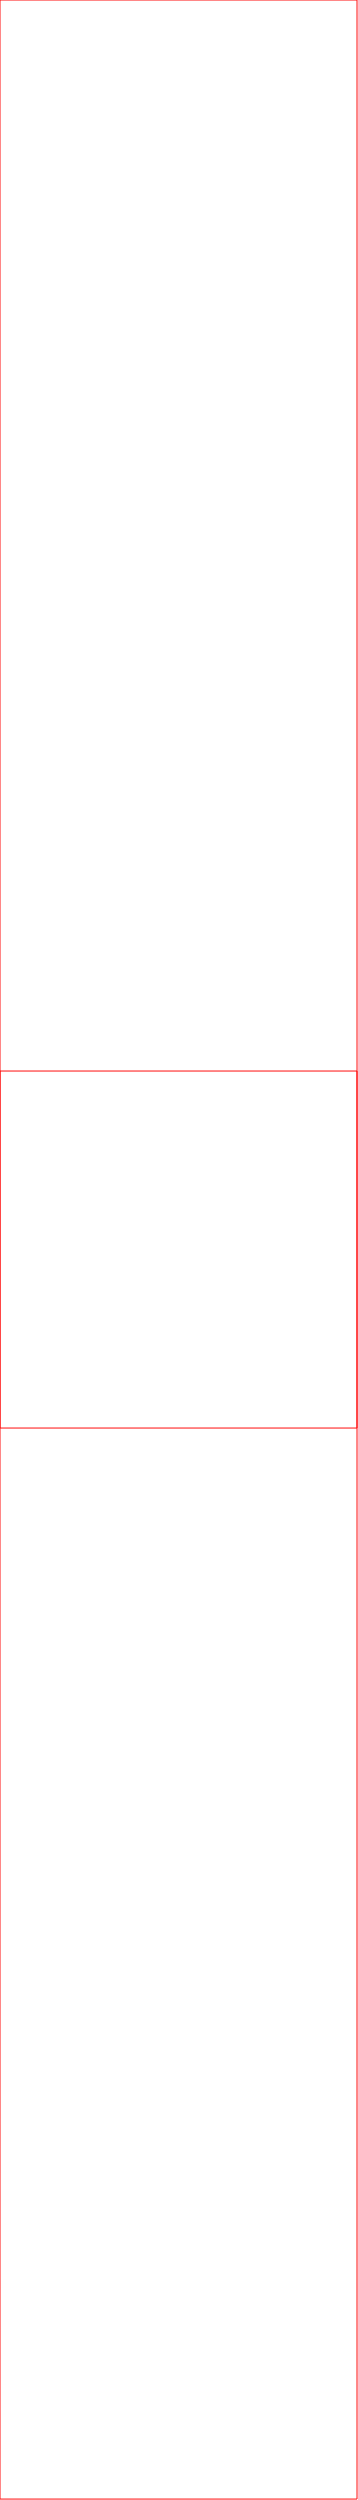
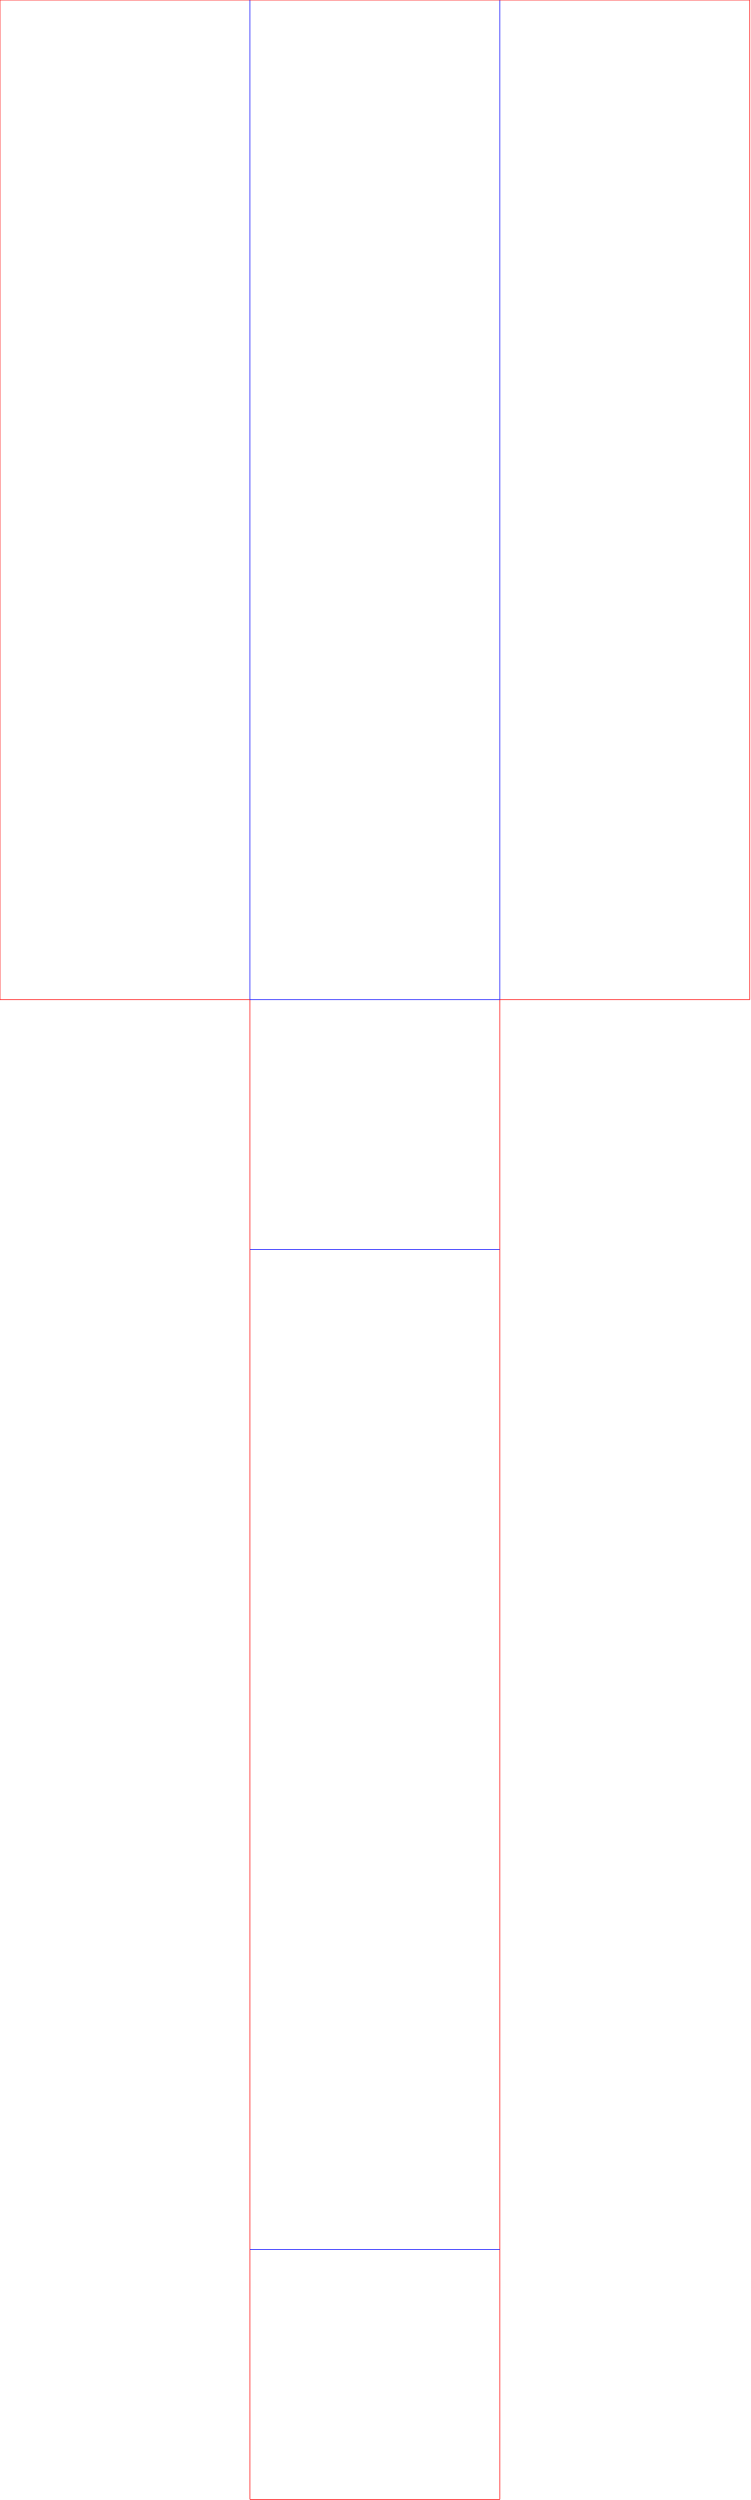
<svg xmlns="http://www.w3.org/2000/svg" baseProfile="full" height="100%" version="1.1" width="100%">
  <defs />
-   <line id="tempr2_r2_e3" stroke="#ff0000" x1="377.953" x2="377.953" y1="2645.669" y2="1133.858" />
-   <line id="r1_r1_e3" stroke="#ff0000" x1="0.0" x2="0.0" y1="1511.811" y2="0.0" />
-   <line id="r1_r1_e2" stroke="#ff0000" x1="377.953" x2="0.0" y1="1511.811" y2="1511.811" />
-   <line id="r1_r1_e0" stroke="#ff0000" x1="0.0" x2="377.953" y1="0.0" y2="0.0" />
-   <line id="r2_r2_e1" stroke="#ff0000" x1="0.0" x2="0.0" y1="1133.858" y2="2645.669" />
-   <line id="r2_r2_e0" stroke="#ff0000" x1="377.953" x2="0.0" y1="1133.858" y2="1133.858" />
-   <line id="r2_r2_e3" stroke="#ff0000" x1="377.953" x2="377.953" y1="0.0" y2="1511.811" />
-   <line id="r2_r2_e2" stroke="#ff0000" x1="0.0" x2="377.953" y1="2645.669" y2="2645.669" />
+   <line id="c1_r5_e0" stroke="#ff0000" x1="377.953" x2="0.0" y1="0.0" y2="0.0" />
+   <line id="c1_r5_e1" stroke="#ff0000" x1="0.0" x2="0.0" y1="0.0" y2="1511.811" />
+   <line id="c1_r5_e2" stroke="#ff0000" x1="0.0" x2="377.953" y1="1511.811" y2="1511.811" />
+   <line id="c1_r5_e3" kerning="0" stroke="#0000ff" x1="377.953" x2="377.953" y1="1511.811" y2="0.0" />
+   <line id="c1_r6_e1" kerning="0" stroke="#0000ff" x1="755.906" x2="755.906" y1="0.0" y2="1511.811" />
+   <line id="tempc1_r6_e3" stroke="#ff0000" x1="755.906" x2="755.906" y1="3401.575" y2="1889.764" />
+   <line id="tempc1_r6_e2" stroke="#ff0000" x1="377.953" x2="377.953" y1="1889.764" y2="1511.811" />
+   <line id="c1_r3_e0" kerning="0" stroke="#0000ff" x1="755.906" x2="377.953" y1="1889.764" y2="1889.764" />
+   <line id="tempc1_r6_e0" stroke="#ff0000" x1="377.953" x2="377.953" y1="3779.528" y2="3401.575" />
+   <line id="tempc1_r5_e2" stroke="#ff0000" x1="755.906" x2="755.906" y1="1511.811" y2="1889.764" />
+   <line id="tempc1_r5_e0" stroke="#ff0000" x1="755.906" x2="755.906" y1="3401.575" y2="3779.528" />
+   <line id="tempc1_r5_e1" stroke="#ff0000" x1="377.953" x2="377.953" y1="1889.764" y2="3401.575" />
+   <line id="c1_r2_e0" kerning="0" stroke="#0000ff" x1="377.953" x2="755.906" y1="1511.811" y2="1511.811" />
+   <line id="tempc1_r1_e0" stroke="#ff0000" x1="755.906" x2="377.953" y1="3779.528" y2="3779.528" />
+   <line id="c1_r4_e0" kerning="0" stroke="#0000ff" x1="377.953" x2="755.906" y1="3401.575" y2="3401.575" />
+   <line id="c1_r1_e0" stroke="#ff0000" x1="755.906" x2="377.953" y1="0.0" y2="0.0" />
+   <line id="c1_r6_e0" stroke="#ff0000" x1="1133.858" x2="755.906" y1="0.0" y2="0.0" />
+   <line id="c1_r6_e3" stroke="#ff0000" x1="1133.858" x2="1133.858" y1="1511.811" y2="0.0" />
+   <line id="c1_r6_e2" stroke="#ff0000" x1="755.906" x2="1133.858" y1="1511.811" y2="1511.811" />
</svg>
